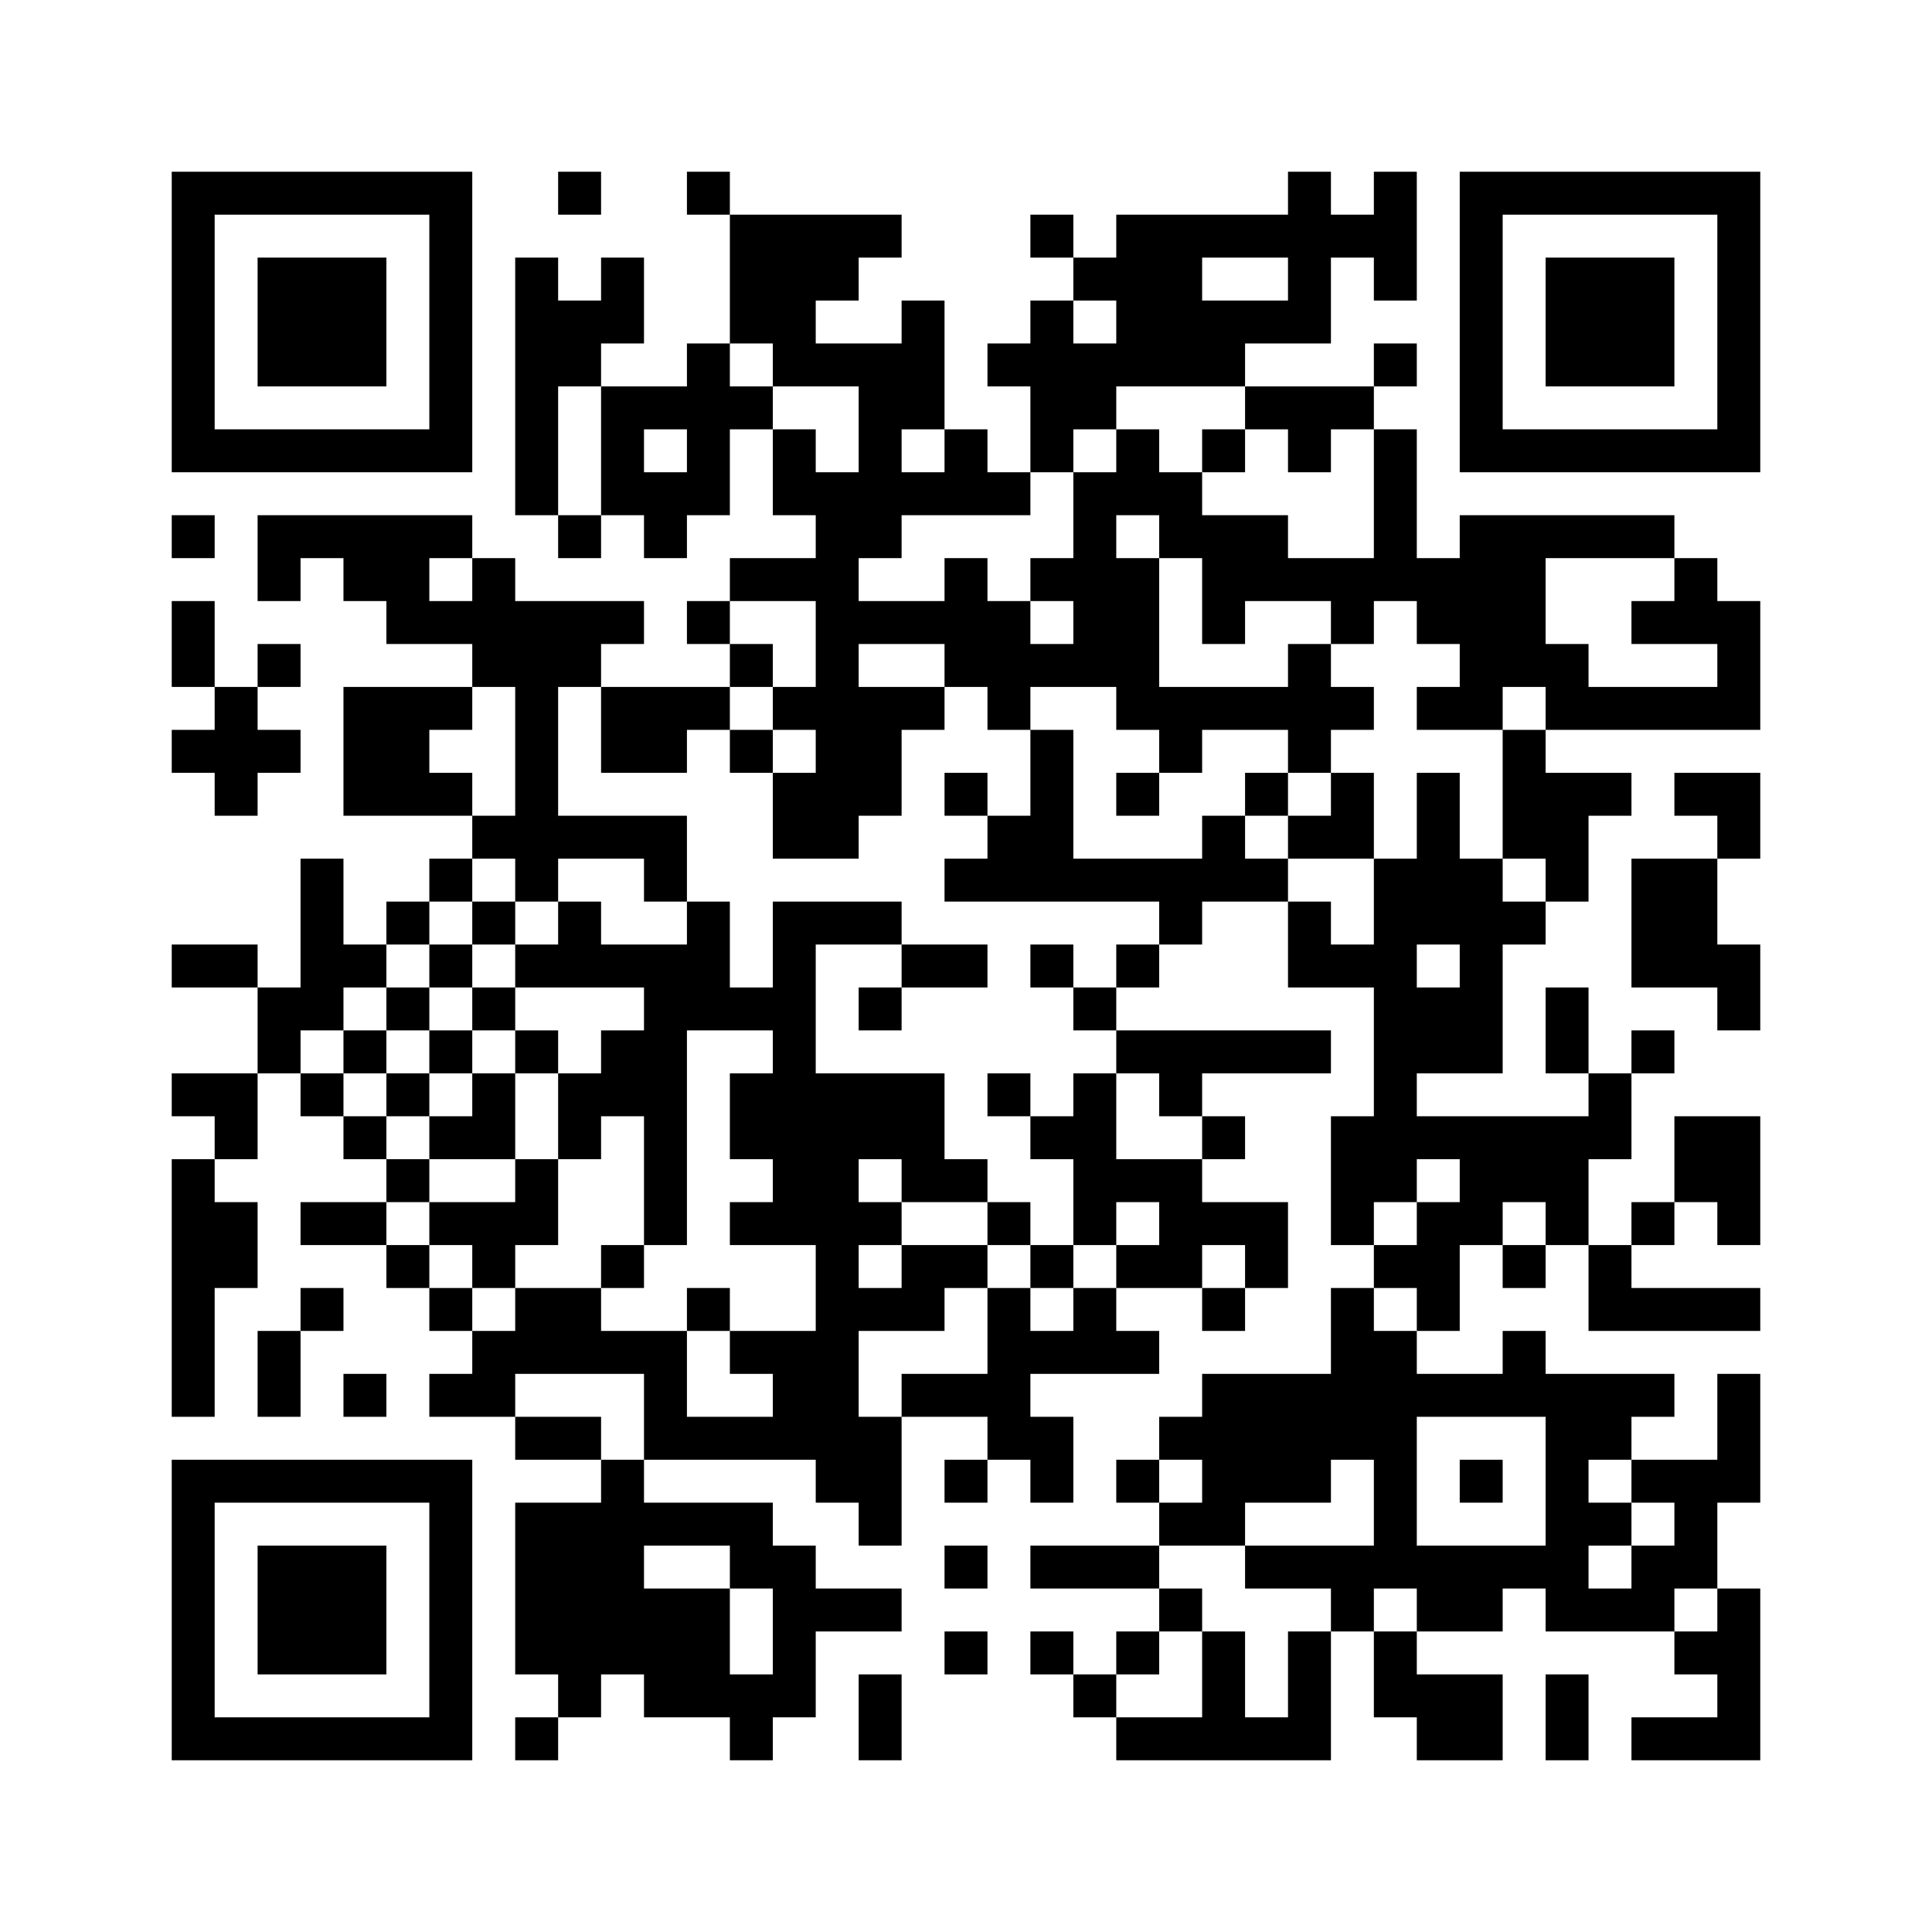
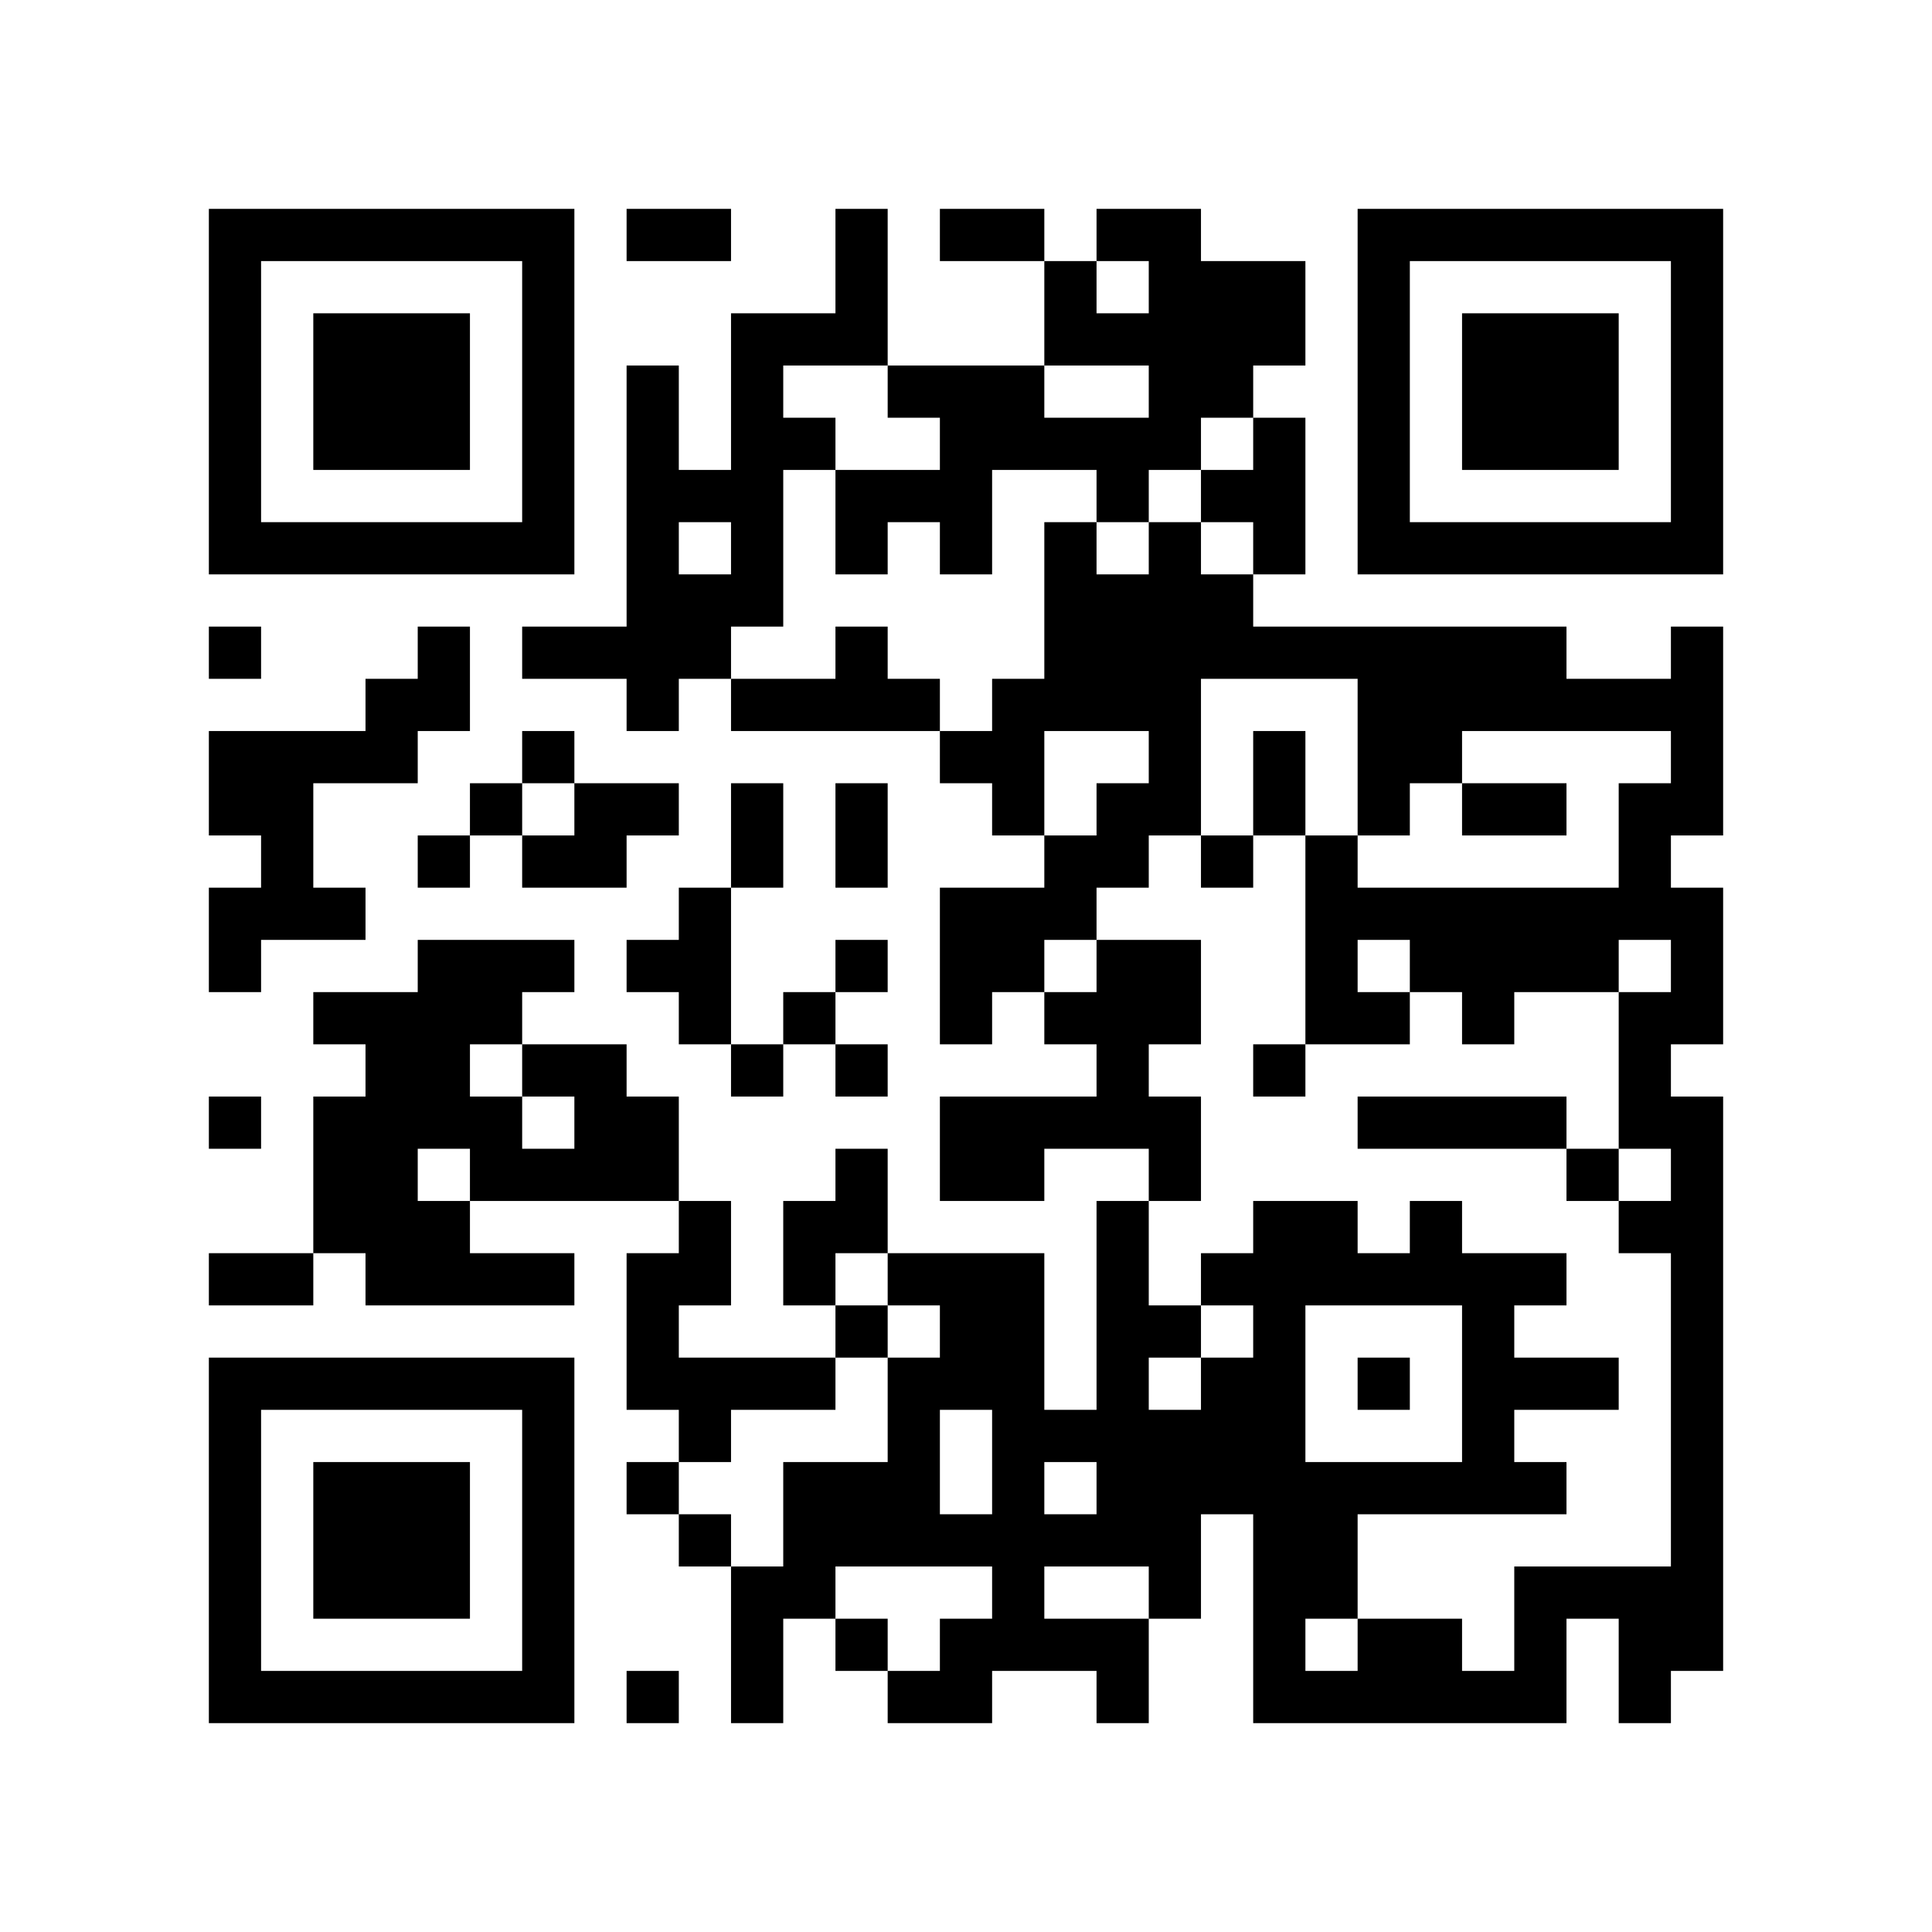
- <svg xmlns="http://www.w3.org/2000/svg" width="54mm" height="54mm" version="1.1" viewBox="0 0 54 54">
+ <svg xmlns="http://www.w3.org/2000/svg" width="44.4mm" height="44.4mm" version="1.1" viewBox="0 0 44.4 44.4">
  <rect fill="white" x="0" y="0" width="100%" height="100%" />
-   <path d="M4.8,4.8H6V6H4.8zM6,4.8H7.2V6H6zM7.2,4.8H8.4V6H7.2zM8.4,4.8H9.6V6H8.4zM9.6,4.8H10.8V6H9.6zM10.8,4.8H12V6H10.8zM12,4.8H13.2V6H12zM15.6,4.8H16.8V6H15.6zM19.2,4.8H20.4V6H19.2zM36,4.8H37.2V6H36zM38.4,4.8H39.6V6H38.4zM40.8,4.8H42V6H40.8zM42,4.8H43.2V6H42zM43.2,4.8H44.4V6H43.2zM44.4,4.8H45.6V6H44.4zM45.6,4.8H46.8V6H45.6zM46.8,4.8H48V6H46.8zM48,4.8H49.2V6H48zM4.8,6H6V7.2H4.8zM12,6H13.2V7.2H12zM20.4,6H21.6V7.2H20.4zM21.6,6H22.8V7.2H21.6zM22.8,6H24V7.2H22.8zM24,6H25.2V7.2H24zM28.8,6H30V7.2H28.8zM31.2,6H32.4V7.2H31.2zM32.4,6H33.6V7.2H32.4zM33.6,6H34.8V7.2H33.6zM34.8,6H36V7.2H34.8zM36,6H37.2V7.2H36zM37.2,6H38.4V7.2H37.2zM38.4,6H39.6V7.2H38.4zM40.8,6H42V7.2H40.8zM48,6H49.2V7.2H48zM4.8,7.2H6V8.4H4.8zM7.2,7.2H8.4V8.4H7.2zM8.4,7.2H9.6V8.4H8.4zM9.6,7.2H10.8V8.4H9.6zM12,7.2H13.2V8.4H12zM14.4,7.2H15.6V8.4H14.4zM16.8,7.2H18V8.4H16.8zM20.4,7.2H21.6V8.4H20.4zM21.6,7.2H22.8V8.4H21.6zM22.8,7.2H24V8.4H22.8zM30,7.2H31.2V8.4H30zM31.2,7.2H32.4V8.4H31.2zM32.4,7.2H33.6V8.4H32.4zM36,7.2H37.2V8.4H36zM38.4,7.2H39.6V8.4H38.4zM40.8,7.2H42V8.4H40.8zM43.2,7.2H44.4V8.4H43.2zM44.4,7.2H45.6V8.4H44.4zM45.6,7.2H46.8V8.4H45.6zM48,7.2H49.2V8.4H48zM4.8,8.4H6V9.6H4.8zM7.2,8.4H8.4V9.6H7.2zM8.4,8.4H9.6V9.6H8.4zM9.6,8.4H10.8V9.6H9.6zM12,8.4H13.2V9.6H12zM14.4,8.4H15.6V9.6H14.4zM15.6,8.4H16.8V9.6H15.6zM16.8,8.4H18V9.6H16.8zM20.4,8.4H21.6V9.6H20.4zM21.6,8.4H22.8V9.6H21.6zM25.2,8.4H26.4V9.6H25.2zM28.8,8.4H30V9.6H28.8zM31.2,8.4H32.4V9.6H31.2zM32.4,8.4H33.6V9.6H32.4zM33.6,8.4H34.8V9.6H33.6zM34.8,8.4H36V9.6H34.8zM36,8.4H37.2V9.6H36zM40.8,8.4H42V9.6H40.8zM43.2,8.4H44.4V9.6H43.2zM44.4,8.4H45.6V9.6H44.4zM45.6,8.4H46.8V9.6H45.6zM48,8.4H49.2V9.6H48zM4.8,9.6H6V10.8H4.8zM7.2,9.6H8.4V10.8H7.2zM8.4,9.6H9.6V10.8H8.4zM9.6,9.6H10.8V10.8H9.6zM12,9.6H13.2V10.8H12zM14.4,9.6H15.6V10.8H14.4zM15.6,9.6H16.8V10.8H15.6zM19.2,9.6H20.4V10.8H19.2zM21.6,9.6H22.8V10.8H21.6zM22.8,9.6H24V10.8H22.8zM24,9.6H25.2V10.8H24zM25.2,9.6H26.4V10.8H25.2zM27.6,9.6H28.8V10.8H27.6zM28.8,9.6H30V10.8H28.8zM30,9.6H31.2V10.8H30zM31.2,9.6H32.4V10.8H31.2zM32.4,9.6H33.6V10.8H32.4zM33.6,9.6H34.8V10.8H33.6zM38.4,9.6H39.6V10.8H38.4zM40.8,9.6H42V10.8H40.8zM43.2,9.6H44.4V10.8H43.2zM44.4,9.6H45.6V10.8H44.4zM45.6,9.6H46.8V10.8H45.6zM48,9.6H49.2V10.8H48zM4.8,10.8H6V12H4.8zM12,10.8H13.2V12H12zM14.4,10.8H15.6V12H14.4zM16.8,10.8H18V12H16.8zM18,10.8H19.2V12H18zM19.2,10.8H20.4V12H19.2zM20.4,10.8H21.6V12H20.4zM24,10.8H25.2V12H24zM25.2,10.8H26.4V12H25.2zM28.8,10.8H30V12H28.8zM30,10.8H31.2V12H30zM34.8,10.8H36V12H34.8zM36,10.8H37.2V12H36zM37.2,10.8H38.4V12H37.2zM40.8,10.8H42V12H40.8zM48,10.8H49.2V12H48zM4.8,12H6V13.2H4.8zM6,12H7.2V13.2H6zM7.2,12H8.4V13.2H7.2zM8.4,12H9.6V13.2H8.4zM9.6,12H10.8V13.2H9.6zM10.8,12H12V13.2H10.8zM12,12H13.2V13.2H12zM14.4,12H15.6V13.2H14.4zM16.8,12H18V13.2H16.8zM19.2,12H20.4V13.2H19.2zM21.6,12H22.8V13.2H21.6zM24,12H25.2V13.2H24zM26.4,12H27.6V13.2H26.4zM28.8,12H30V13.2H28.8zM31.2,12H32.4V13.2H31.2zM33.6,12H34.8V13.2H33.6zM36,12H37.2V13.2H36zM38.4,12H39.6V13.2H38.4zM40.8,12H42V13.2H40.8zM42,12H43.2V13.2H42zM43.2,12H44.4V13.2H43.2zM44.4,12H45.6V13.2H44.4zM45.6,12H46.8V13.2H45.6zM46.8,12H48V13.2H46.8zM48,12H49.2V13.2H48zM14.4,13.2H15.6V14.4H14.4zM16.8,13.2H18V14.4H16.8zM18,13.2H19.2V14.4H18zM19.2,13.2H20.4V14.4H19.2zM21.6,13.2H22.8V14.4H21.6zM22.8,13.2H24V14.4H22.8zM24,13.2H25.2V14.4H24zM25.2,13.2H26.4V14.4H25.2zM26.4,13.2H27.6V14.4H26.4zM27.6,13.2H28.8V14.4H27.6zM30,13.2H31.2V14.4H30zM31.2,13.2H32.4V14.4H31.2zM32.4,13.2H33.6V14.4H32.4zM38.4,13.2H39.6V14.4H38.4zM4.8,14.4H6V15.6H4.8zM7.2,14.4H8.4V15.6H7.2zM8.4,14.4H9.6V15.6H8.4zM9.6,14.4H10.8V15.6H9.6zM10.8,14.4H12V15.6H10.8zM12,14.4H13.2V15.6H12zM15.6,14.4H16.8V15.6H15.6zM18,14.4H19.2V15.6H18zM22.8,14.4H24V15.6H22.8zM24,14.4H25.2V15.6H24zM30,14.4H31.2V15.6H30zM32.4,14.4H33.6V15.6H32.4zM33.6,14.4H34.8V15.6H33.6zM34.8,14.4H36V15.6H34.8zM38.4,14.4H39.6V15.6H38.4zM40.8,14.4H42V15.6H40.8zM42,14.4H43.2V15.6H42zM43.2,14.4H44.4V15.6H43.2zM44.4,14.4H45.6V15.6H44.4zM45.6,14.4H46.8V15.6H45.6zM7.2,15.6H8.4V16.8H7.2zM9.6,15.6H10.8V16.8H9.6zM10.8,15.6H12V16.8H10.8zM13.2,15.6H14.4V16.8H13.2zM20.4,15.6H21.6V16.8H20.4zM21.6,15.6H22.8V16.8H21.6zM22.8,15.6H24V16.8H22.8zM26.4,15.6H27.6V16.8H26.4zM28.8,15.6H30V16.8H28.8zM30,15.6H31.2V16.8H30zM31.2,15.6H32.4V16.8H31.2zM33.6,15.6H34.8V16.8H33.6zM34.8,15.6H36V16.8H34.8zM36,15.6H37.2V16.8H36zM37.2,15.6H38.4V16.8H37.2zM38.4,15.6H39.6V16.8H38.4zM39.6,15.6H40.8V16.8H39.6zM40.8,15.6H42V16.8H40.8zM42,15.6H43.2V16.8H42zM46.8,15.6H48V16.8H46.8zM4.8,16.8H6V18H4.8zM10.8,16.8H12V18H10.8zM12,16.8H13.2V18H12zM13.2,16.8H14.4V18H13.2zM14.4,16.8H15.6V18H14.4zM15.6,16.8H16.8V18H15.6zM16.8,16.8H18V18H16.8zM19.2,16.8H20.4V18H19.2zM22.8,16.8H24V18H22.8zM24,16.8H25.2V18H24zM25.2,16.8H26.4V18H25.2zM26.4,16.8H27.6V18H26.4zM27.6,16.8H28.8V18H27.6zM30,16.8H31.2V18H30zM31.2,16.8H32.4V18H31.2zM33.6,16.8H34.8V18H33.6zM37.2,16.8H38.4V18H37.2zM39.6,16.8H40.8V18H39.6zM40.8,16.8H42V18H40.8zM42,16.8H43.2V18H42zM45.6,16.8H46.8V18H45.6zM46.8,16.8H48V18H46.8zM48,16.8H49.2V18H48zM4.8,18H6V19.2H4.8zM7.2,18H8.4V19.2H7.2zM13.2,18H14.4V19.2H13.2zM14.4,18H15.6V19.2H14.4zM15.6,18H16.8V19.2H15.6zM20.4,18H21.6V19.2H20.4zM22.8,18H24V19.2H22.8zM26.4,18H27.6V19.2H26.4zM27.6,18H28.8V19.2H27.6zM28.8,18H30V19.2H28.8zM30,18H31.2V19.2H30zM31.2,18H32.4V19.2H31.2zM36,18H37.2V19.2H36zM40.8,18H42V19.2H40.8zM42,18H43.2V19.2H42zM43.2,18H44.4V19.2H43.2zM48,18H49.2V19.2H48zM6,19.2H7.2V20.4H6zM9.6,19.2H10.8V20.4H9.6zM10.8,19.2H12V20.4H10.8zM12,19.2H13.2V20.4H12zM14.4,19.2H15.6V20.4H14.4zM16.8,19.2H18V20.4H16.8zM18,19.2H19.2V20.4H18zM19.2,19.2H20.4V20.4H19.2zM21.6,19.2H22.8V20.4H21.6zM22.8,19.2H24V20.4H22.8zM24,19.2H25.2V20.4H24zM25.2,19.2H26.4V20.4H25.2zM27.6,19.2H28.8V20.4H27.6zM31.2,19.2H32.4V20.4H31.2zM32.4,19.2H33.6V20.4H32.4zM33.6,19.2H34.8V20.4H33.6zM34.8,19.2H36V20.4H34.8zM36,19.2H37.2V20.4H36zM37.2,19.2H38.4V20.4H37.2zM39.6,19.2H40.8V20.4H39.6zM40.8,19.2H42V20.4H40.8zM43.2,19.2H44.4V20.4H43.2zM44.4,19.2H45.6V20.4H44.4zM45.6,19.2H46.8V20.4H45.6zM46.8,19.2H48V20.4H46.8zM48,19.2H49.2V20.4H48zM4.8,20.4H6V21.6H4.8zM6,20.4H7.2V21.6H6zM7.2,20.4H8.4V21.6H7.2zM9.6,20.4H10.8V21.6H9.6zM10.8,20.4H12V21.6H10.8zM14.4,20.4H15.6V21.6H14.4zM16.8,20.4H18V21.6H16.8zM18,20.4H19.2V21.6H18zM20.4,20.4H21.6V21.6H20.4zM22.8,20.4H24V21.6H22.8zM24,20.4H25.2V21.6H24zM28.8,20.4H30V21.6H28.8zM32.4,20.4H33.6V21.6H32.4zM36,20.4H37.2V21.6H36zM42,20.4H43.2V21.6H42zM6,21.6H7.2V22.8H6zM9.6,21.6H10.8V22.8H9.6zM10.8,21.6H12V22.8H10.8zM12,21.6H13.2V22.8H12zM14.4,21.6H15.6V22.8H14.4zM21.6,21.6H22.8V22.8H21.6zM22.8,21.6H24V22.8H22.8zM24,21.6H25.2V22.8H24zM26.4,21.6H27.6V22.8H26.4zM28.8,21.6H30V22.8H28.8zM31.2,21.6H32.4V22.8H31.2zM34.8,21.6H36V22.8H34.8zM37.2,21.6H38.4V22.8H37.2zM39.6,21.6H40.8V22.8H39.6zM42,21.6H43.2V22.8H42zM43.2,21.6H44.4V22.8H43.2zM44.4,21.6H45.6V22.8H44.4zM46.8,21.6H48V22.8H46.8zM48,21.6H49.2V22.8H48zM13.2,22.8H14.4V24H13.2zM14.4,22.8H15.6V24H14.4zM15.6,22.8H16.8V24H15.6zM16.8,22.8H18V24H16.8zM18,22.8H19.2V24H18zM21.6,22.8H22.8V24H21.6zM22.8,22.8H24V24H22.8zM27.6,22.8H28.8V24H27.6zM28.8,22.8H30V24H28.8zM33.6,22.8H34.8V24H33.6zM36,22.8H37.2V24H36zM37.2,22.8H38.4V24H37.2zM39.6,22.8H40.8V24H39.6zM42,22.8H43.2V24H42zM43.2,22.8H44.4V24H43.2zM48,22.8H49.2V24H48zM8.4,24H9.6V25.2H8.4zM12,24H13.2V25.2H12zM14.4,24H15.6V25.2H14.4zM18,24H19.2V25.2H18zM26.4,24H27.6V25.2H26.4zM27.6,24H28.8V25.2H27.6zM28.8,24H30V25.2H28.8zM30,24H31.2V25.2H30zM31.2,24H32.4V25.2H31.2zM32.4,24H33.6V25.2H32.4zM33.6,24H34.8V25.2H33.6zM34.8,24H36V25.2H34.8zM38.4,24H39.6V25.2H38.4zM39.6,24H40.8V25.2H39.6zM40.8,24H42V25.2H40.8zM43.2,24H44.4V25.2H43.2zM45.6,24H46.8V25.2H45.6zM46.8,24H48V25.2H46.8zM8.4,25.2H9.6V26.4H8.4zM10.8,25.2H12V26.4H10.8zM13.2,25.2H14.4V26.4H13.2zM15.6,25.2H16.8V26.4H15.6zM19.2,25.2H20.4V26.4H19.2zM21.6,25.2H22.8V26.4H21.6zM22.8,25.2H24V26.4H22.8zM24,25.2H25.2V26.4H24zM32.4,25.2H33.6V26.4H32.4zM36,25.2H37.2V26.4H36zM38.4,25.2H39.6V26.4H38.4zM39.6,25.2H40.8V26.4H39.6zM40.8,25.2H42V26.4H40.8zM42,25.2H43.2V26.4H42zM45.6,25.2H46.8V26.4H45.6zM46.8,25.2H48V26.4H46.8zM4.8,26.4H6V27.6H4.8zM6,26.4H7.2V27.6H6zM8.4,26.4H9.6V27.6H8.4zM9.6,26.4H10.8V27.6H9.6zM12,26.4H13.2V27.6H12zM14.4,26.4H15.6V27.6H14.4zM15.6,26.4H16.8V27.6H15.6zM16.8,26.4H18V27.6H16.8zM18,26.4H19.2V27.6H18zM19.2,26.4H20.4V27.6H19.2zM21.6,26.4H22.8V27.6H21.6zM25.2,26.4H26.4V27.6H25.2zM26.4,26.4H27.6V27.6H26.4zM28.8,26.4H30V27.6H28.8zM31.2,26.4H32.4V27.6H31.2zM36,26.4H37.2V27.6H36zM37.2,26.4H38.4V27.6H37.2zM38.4,26.4H39.6V27.6H38.4zM40.8,26.4H42V27.6H40.8zM45.6,26.4H46.8V27.6H45.6zM46.8,26.4H48V27.6H46.8zM48,26.4H49.2V27.6H48zM7.2,27.6H8.4V28.8H7.2zM8.4,27.6H9.6V28.8H8.4zM10.8,27.6H12V28.8H10.8zM13.2,27.6H14.4V28.8H13.2zM18,27.6H19.2V28.8H18zM19.2,27.6H20.4V28.8H19.2zM20.4,27.6H21.6V28.8H20.4zM21.6,27.6H22.8V28.8H21.6zM24,27.6H25.2V28.8H24zM30,27.6H31.2V28.8H30zM38.4,27.6H39.6V28.8H38.4zM39.6,27.6H40.8V28.8H39.6zM40.8,27.6H42V28.8H40.8zM43.2,27.6H44.4V28.8H43.2zM48,27.6H49.2V28.8H48zM7.2,28.8H8.4V30H7.2zM9.6,28.8H10.8V30H9.6zM12,28.8H13.2V30H12zM14.4,28.8H15.6V30H14.4zM16.8,28.8H18V30H16.8zM18,28.8H19.2V30H18zM21.6,28.8H22.8V30H21.6zM31.2,28.8H32.4V30H31.2zM32.4,28.8H33.6V30H32.4zM33.6,28.8H34.8V30H33.6zM34.8,28.8H36V30H34.8zM36,28.8H37.2V30H36zM38.4,28.8H39.6V30H38.4zM39.6,28.8H40.8V30H39.6zM40.8,28.8H42V30H40.8zM43.2,28.8H44.4V30H43.2zM45.6,28.8H46.8V30H45.6zM4.8,30H6V31.2H4.8zM6,30H7.2V31.2H6zM8.4,30H9.6V31.2H8.4zM10.8,30H12V31.2H10.8zM13.2,30H14.4V31.2H13.2zM15.6,30H16.8V31.2H15.6zM16.8,30H18V31.2H16.8zM18,30H19.2V31.2H18zM20.4,30H21.6V31.2H20.4zM21.6,30H22.8V31.2H21.6zM22.8,30H24V31.2H22.8zM24,30H25.2V31.2H24zM25.2,30H26.4V31.2H25.2zM27.6,30H28.8V31.2H27.6zM30,30H31.2V31.2H30zM32.4,30H33.6V31.2H32.4zM38.4,30H39.6V31.2H38.4zM44.4,30H45.6V31.2H44.4zM6,31.2H7.2V32.4H6zM9.6,31.2H10.8V32.4H9.6zM12,31.2H13.2V32.4H12zM13.2,31.2H14.4V32.4H13.2zM15.6,31.2H16.8V32.4H15.6zM18,31.2H19.2V32.4H18zM20.4,31.2H21.6V32.4H20.4zM21.6,31.2H22.8V32.4H21.6zM22.8,31.2H24V32.4H22.8zM24,31.2H25.2V32.4H24zM25.2,31.2H26.4V32.4H25.2zM28.8,31.2H30V32.4H28.8zM30,31.2H31.2V32.4H30zM33.6,31.2H34.8V32.4H33.6zM37.2,31.2H38.4V32.4H37.2zM38.4,31.2H39.6V32.4H38.4zM39.6,31.2H40.8V32.4H39.6zM40.8,31.2H42V32.4H40.8zM42,31.2H43.2V32.4H42zM43.2,31.2H44.4V32.4H43.2zM44.4,31.2H45.6V32.4H44.4zM46.8,31.2H48V32.4H46.8zM48,31.2H49.2V32.4H48zM4.8,32.4H6V33.6H4.8zM10.8,32.4H12V33.6H10.8zM14.4,32.4H15.6V33.6H14.4zM18,32.4H19.2V33.6H18zM21.6,32.4H22.8V33.6H21.6zM22.8,32.4H24V33.6H22.8zM25.2,32.4H26.4V33.6H25.2zM26.4,32.4H27.6V33.6H26.4zM30,32.4H31.2V33.6H30zM31.2,32.4H32.4V33.6H31.2zM32.4,32.4H33.6V33.6H32.4zM37.2,32.4H38.4V33.6H37.2zM38.4,32.4H39.6V33.6H38.4zM40.8,32.4H42V33.6H40.8zM42,32.4H43.2V33.6H42zM43.2,32.4H44.4V33.6H43.2zM46.8,32.4H48V33.6H46.8zM48,32.4H49.2V33.6H48zM4.8,33.6H6V34.8H4.8zM6,33.6H7.2V34.8H6zM8.4,33.6H9.6V34.8H8.4zM9.6,33.6H10.8V34.8H9.6zM12,33.6H13.2V34.8H12zM13.2,33.6H14.4V34.8H13.2zM14.4,33.6H15.6V34.8H14.4zM18,33.6H19.2V34.8H18zM20.4,33.6H21.6V34.8H20.4zM21.6,33.6H22.8V34.8H21.6zM22.8,33.6H24V34.8H22.8zM24,33.6H25.2V34.8H24zM27.6,33.6H28.8V34.8H27.6zM30,33.6H31.2V34.8H30zM32.4,33.6H33.6V34.8H32.4zM33.6,33.6H34.8V34.8H33.6zM34.8,33.6H36V34.8H34.8zM37.2,33.6H38.4V34.8H37.2zM39.6,33.6H40.8V34.8H39.6zM40.8,33.6H42V34.8H40.8zM43.2,33.6H44.4V34.8H43.2zM45.6,33.6H46.8V34.8H45.6zM48,33.6H49.2V34.8H48zM4.8,34.8H6V36H4.8zM6,34.8H7.2V36H6zM10.8,34.8H12V36H10.8zM13.2,34.8H14.4V36H13.2zM16.8,34.8H18V36H16.8zM22.8,34.8H24V36H22.8zM25.2,34.8H26.4V36H25.2zM26.4,34.8H27.6V36H26.4zM28.8,34.8H30V36H28.8zM31.2,34.8H32.4V36H31.2zM32.4,34.8H33.6V36H32.4zM34.8,34.8H36V36H34.8zM38.4,34.8H39.6V36H38.4zM39.6,34.8H40.8V36H39.6zM42,34.8H43.2V36H42zM44.4,34.8H45.6V36H44.4zM4.8,36H6V37.2H4.8zM8.4,36H9.6V37.2H8.4zM12,36H13.2V37.2H12zM14.4,36H15.6V37.2H14.4zM15.6,36H16.8V37.2H15.6zM19.2,36H20.4V37.2H19.2zM22.8,36H24V37.2H22.8zM24,36H25.2V37.2H24zM25.2,36H26.4V37.2H25.2zM27.6,36H28.8V37.2H27.6zM30,36H31.2V37.2H30zM33.6,36H34.8V37.2H33.6zM37.2,36H38.4V37.2H37.2zM39.6,36H40.8V37.2H39.6zM44.4,36H45.6V37.2H44.4zM45.6,36H46.8V37.2H45.6zM46.8,36H48V37.2H46.8zM48,36H49.2V37.2H48zM4.8,37.2H6V38.4H4.8zM7.2,37.2H8.4V38.4H7.2zM13.2,37.2H14.4V38.4H13.2zM14.4,37.2H15.6V38.4H14.4zM15.6,37.2H16.8V38.4H15.6zM16.8,37.2H18V38.4H16.8zM18,37.2H19.2V38.4H18zM20.4,37.2H21.6V38.4H20.4zM21.6,37.2H22.8V38.4H21.6zM22.8,37.2H24V38.4H22.8zM27.6,37.2H28.8V38.4H27.6zM28.8,37.2H30V38.4H28.8zM30,37.2H31.2V38.4H30zM31.2,37.2H32.4V38.4H31.2zM37.2,37.2H38.4V38.4H37.2zM38.4,37.2H39.6V38.4H38.4zM42,37.2H43.2V38.4H42zM4.8,38.4H6V39.6H4.8zM7.2,38.4H8.4V39.6H7.2zM9.6,38.4H10.8V39.6H9.6zM12,38.4H13.2V39.6H12zM13.2,38.4H14.4V39.6H13.2zM18,38.4H19.2V39.6H18zM21.6,38.4H22.8V39.6H21.6zM22.8,38.4H24V39.6H22.8zM25.2,38.4H26.4V39.6H25.2zM26.4,38.4H27.6V39.6H26.4zM27.6,38.4H28.8V39.6H27.6zM33.6,38.4H34.8V39.6H33.6zM34.8,38.4H36V39.6H34.8zM36,38.4H37.2V39.6H36zM37.2,38.4H38.4V39.6H37.2zM38.4,38.4H39.6V39.6H38.4zM39.6,38.4H40.8V39.6H39.6zM40.8,38.4H42V39.6H40.8zM42,38.4H43.2V39.6H42zM43.2,38.4H44.4V39.6H43.2zM44.4,38.4H45.6V39.6H44.4zM45.6,38.4H46.8V39.6H45.6zM48,38.4H49.2V39.6H48zM14.4,39.6H15.6V40.8H14.4zM15.6,39.6H16.8V40.8H15.6zM18,39.6H19.2V40.8H18zM19.2,39.6H20.4V40.8H19.2zM20.4,39.6H21.6V40.8H20.4zM21.6,39.6H22.8V40.8H21.6zM22.8,39.6H24V40.8H22.8zM24,39.6H25.2V40.8H24zM27.6,39.6H28.8V40.8H27.6zM28.8,39.6H30V40.8H28.8zM32.4,39.6H33.6V40.8H32.4zM33.6,39.6H34.8V40.8H33.6zM34.8,39.6H36V40.8H34.8zM36,39.6H37.2V40.8H36zM37.2,39.6H38.4V40.8H37.2zM38.4,39.6H39.6V40.8H38.4zM43.2,39.6H44.4V40.8H43.2zM44.4,39.6H45.6V40.8H44.4zM48,39.6H49.2V40.8H48zM4.8,40.8H6V42H4.8zM6,40.8H7.2V42H6zM7.2,40.8H8.4V42H7.2zM8.4,40.8H9.6V42H8.4zM9.6,40.8H10.8V42H9.6zM10.8,40.8H12V42H10.8zM12,40.8H13.2V42H12zM16.8,40.8H18V42H16.8zM22.8,40.8H24V42H22.8zM24,40.8H25.2V42H24zM26.4,40.8H27.6V42H26.4zM28.8,40.8H30V42H28.8zM31.2,40.8H32.4V42H31.2zM33.6,40.8H34.8V42H33.6zM34.8,40.8H36V42H34.8zM36,40.8H37.2V42H36zM38.4,40.8H39.6V42H38.4zM40.8,40.8H42V42H40.8zM43.2,40.8H44.4V42H43.2zM45.6,40.8H46.8V42H45.6zM46.8,40.8H48V42H46.8zM48,40.8H49.2V42H48zM4.8,42H6V43.2H4.8zM12,42H13.2V43.2H12zM14.4,42H15.6V43.2H14.4zM15.6,42H16.8V43.2H15.6zM16.8,42H18V43.2H16.8zM18,42H19.2V43.2H18zM19.2,42H20.4V43.2H19.2zM20.4,42H21.6V43.2H20.4zM24,42H25.2V43.2H24zM32.4,42H33.6V43.2H32.4zM33.6,42H34.8V43.2H33.6zM38.4,42H39.6V43.2H38.4zM43.2,42H44.4V43.2H43.2zM44.4,42H45.6V43.2H44.4zM46.8,42H48V43.2H46.8zM4.8,43.2H6V44.4H4.8zM7.2,43.2H8.4V44.4H7.2zM8.4,43.2H9.6V44.4H8.4zM9.6,43.2H10.8V44.4H9.6zM12,43.2H13.2V44.4H12zM14.4,43.2H15.6V44.4H14.4zM15.6,43.2H16.8V44.4H15.6zM16.8,43.2H18V44.4H16.8zM20.4,43.2H21.6V44.4H20.4zM21.6,43.2H22.8V44.4H21.6zM26.4,43.2H27.6V44.4H26.4zM28.8,43.2H30V44.4H28.8zM30,43.2H31.2V44.4H30zM31.2,43.2H32.4V44.4H31.2zM34.8,43.2H36V44.4H34.8zM36,43.2H37.2V44.4H36zM37.2,43.2H38.4V44.4H37.2zM38.4,43.2H39.6V44.4H38.4zM39.6,43.2H40.8V44.4H39.6zM40.8,43.2H42V44.4H40.8zM42,43.2H43.2V44.4H42zM43.2,43.2H44.4V44.4H43.2zM45.6,43.2H46.8V44.4H45.6zM46.8,43.2H48V44.4H46.8zM4.8,44.4H6V45.6H4.8zM7.2,44.4H8.4V45.6H7.2zM8.4,44.4H9.6V45.6H8.4zM9.6,44.4H10.8V45.6H9.6zM12,44.4H13.2V45.6H12zM14.4,44.4H15.6V45.6H14.4zM15.6,44.4H16.8V45.6H15.6zM16.8,44.4H18V45.6H16.8zM18,44.4H19.2V45.6H18zM19.2,44.4H20.4V45.6H19.2zM21.6,44.4H22.8V45.6H21.6zM22.8,44.4H24V45.6H22.8zM24,44.4H25.2V45.6H24zM32.4,44.4H33.6V45.6H32.4zM37.2,44.4H38.4V45.6H37.2zM39.6,44.4H40.8V45.6H39.6zM40.8,44.4H42V45.6H40.8zM43.2,44.4H44.4V45.6H43.2zM44.4,44.4H45.6V45.6H44.4zM45.6,44.4H46.8V45.6H45.6zM48,44.4H49.2V45.6H48zM4.8,45.6H6V46.8H4.8zM7.2,45.6H8.4V46.8H7.2zM8.4,45.6H9.6V46.8H8.4zM9.6,45.6H10.8V46.8H9.6zM12,45.6H13.2V46.8H12zM14.4,45.6H15.6V46.8H14.4zM15.6,45.6H16.8V46.8H15.6zM16.8,45.6H18V46.8H16.8zM18,45.6H19.2V46.8H18zM19.2,45.6H20.4V46.8H19.2zM21.6,45.6H22.8V46.8H21.6zM26.4,45.6H27.6V46.8H26.4zM28.8,45.6H30V46.8H28.8zM31.2,45.6H32.4V46.8H31.2zM33.6,45.6H34.8V46.8H33.6zM36,45.6H37.2V46.8H36zM38.4,45.6H39.6V46.8H38.4zM46.8,45.6H48V46.8H46.8zM48,45.6H49.2V46.8H48zM4.8,46.8H6V48H4.8zM12,46.8H13.2V48H12zM15.6,46.8H16.8V48H15.6zM18,46.8H19.2V48H18zM19.2,46.8H20.4V48H19.2zM20.4,46.8H21.6V48H20.4zM21.6,46.8H22.8V48H21.6zM24,46.8H25.2V48H24zM30,46.8H31.2V48H30zM33.6,46.8H34.8V48H33.6zM36,46.8H37.2V48H36zM38.4,46.8H39.6V48H38.4zM39.6,46.8H40.8V48H39.6zM40.8,46.8H42V48H40.8zM43.2,46.8H44.4V48H43.2zM48,46.8H49.2V48H48zM4.8,48H6V49.2H4.8zM6,48H7.2V49.2H6zM7.2,48H8.4V49.2H7.2zM8.4,48H9.6V49.2H8.4zM9.6,48H10.8V49.2H9.6zM10.8,48H12V49.2H10.8zM12,48H13.2V49.2H12zM14.4,48H15.6V49.2H14.4zM20.4,48H21.6V49.2H20.4zM24,48H25.2V49.2H24zM31.2,48H32.4V49.2H31.2zM32.4,48H33.6V49.2H32.4zM33.6,48H34.8V49.2H33.6zM34.8,48H36V49.2H34.8zM36,48H37.2V49.2H36zM39.6,48H40.8V49.2H39.6zM40.8,48H42V49.2H40.8zM43.2,48H44.4V49.2H43.2zM45.6,48H46.8V49.2H45.6zM46.8,48H48V49.2H46.8zM48,48H49.2V49.2H48z" id="qr-path" fill="#000000" fill-opacity="1" fill-rule="nonzero" stroke="none" />
+   <path d="M4.8,4.8H6V6H4.8zM6,4.8H7.2V6H6zM7.2,4.8H8.4V6H7.2zM8.4,4.8H9.6V6H8.4zM9.6,4.8H10.8V6H9.6zM10.8,4.8H12V6H10.8zM12,4.8H13.2V6H12zM14.4,4.8H15.6V6H14.4zM15.6,4.8H16.8V6H15.6zM19.2,4.8H20.4V6H19.2zM21.6,4.8H22.8V6H21.6zM22.8,4.8H24V6H22.8zM25.2,4.8H26.4V6H25.2zM26.4,4.8H27.6V6H26.4zM31.2,4.8H32.4V6H31.2zM32.4,4.8H33.6V6H32.4zM33.6,4.8H34.8V6H33.6zM34.8,4.8H36V6H34.8zM36,4.8H37.2V6H36zM37.2,4.8H38.4V6H37.2zM38.4,4.8H39.6V6H38.4zM4.8,6H6V7.2H4.8zM12,6H13.2V7.2H12zM19.2,6H20.4V7.2H19.2zM24,6H25.2V7.2H24zM26.4,6H27.6V7.2H26.4zM27.6,6H28.8V7.2H27.6zM28.8,6H30V7.2H28.8zM31.2,6H32.4V7.2H31.2zM38.4,6H39.6V7.2H38.4zM4.8,7.2H6V8.4H4.8zM7.2,7.2H8.4V8.4H7.2zM8.4,7.2H9.6V8.4H8.4zM9.6,7.2H10.8V8.4H9.6zM12,7.2H13.2V8.4H12zM16.8,7.2H18V8.4H16.8zM18,7.2H19.2V8.4H18zM19.2,7.2H20.4V8.4H19.2zM24,7.2H25.2V8.4H24zM25.2,7.2H26.4V8.4H25.2zM26.4,7.2H27.6V8.4H26.4zM27.6,7.2H28.8V8.4H27.6zM28.8,7.2H30V8.4H28.8zM31.2,7.2H32.4V8.4H31.2zM33.6,7.2H34.8V8.4H33.6zM34.8,7.2H36V8.4H34.8zM36,7.2H37.2V8.4H36zM38.4,7.2H39.6V8.4H38.4zM4.8,8.4H6V9.6H4.8zM7.2,8.4H8.4V9.6H7.2zM8.4,8.4H9.6V9.6H8.4zM9.6,8.4H10.8V9.6H9.6zM12,8.4H13.2V9.6H12zM14.4,8.4H15.6V9.6H14.4zM16.8,8.4H18V9.6H16.8zM20.4,8.4H21.6V9.6H20.4zM21.6,8.4H22.8V9.6H21.6zM22.8,8.4H24V9.6H22.8zM26.4,8.4H27.6V9.6H26.4zM27.6,8.4H28.8V9.6H27.6zM31.2,8.4H32.4V9.6H31.2zM33.6,8.4H34.8V9.6H33.6zM34.8,8.4H36V9.6H34.8zM36,8.4H37.2V9.6H36zM38.4,8.4H39.6V9.6H38.4zM4.8,9.6H6V10.8H4.8zM7.2,9.6H8.4V10.8H7.2zM8.4,9.6H9.6V10.8H8.4zM9.6,9.6H10.8V10.8H9.6zM12,9.6H13.2V10.8H12zM14.4,9.6H15.6V10.8H14.4zM16.8,9.6H18V10.8H16.8zM18,9.6H19.2V10.8H18zM21.6,9.6H22.8V10.8H21.6zM22.8,9.6H24V10.8H22.8zM24,9.6H25.2V10.8H24zM25.2,9.6H26.4V10.8H25.2zM26.4,9.6H27.6V10.8H26.4zM28.8,9.6H30V10.8H28.8zM31.2,9.6H32.4V10.8H31.2zM33.6,9.6H34.8V10.8H33.6zM34.8,9.6H36V10.8H34.8zM36,9.6H37.2V10.8H36zM38.4,9.6H39.6V10.8H38.4zM4.8,10.8H6V12H4.8zM12,10.8H13.2V12H12zM14.4,10.8H15.6V12H14.4zM15.6,10.8H16.8V12H15.6zM16.8,10.8H18V12H16.8zM19.2,10.8H20.4V12H19.2zM20.4,10.8H21.6V12H20.4zM21.6,10.8H22.8V12H21.6zM25.2,10.8H26.4V12H25.2zM27.6,10.8H28.8V12H27.6zM28.8,10.8H30V12H28.8zM31.2,10.8H32.4V12H31.2zM38.4,10.8H39.6V12H38.4zM4.8,12H6V13.2H4.8zM6,12H7.2V13.2H6zM7.2,12H8.4V13.2H7.2zM8.4,12H9.6V13.2H8.4zM9.6,12H10.8V13.2H9.6zM10.8,12H12V13.2H10.8zM12,12H13.2V13.2H12zM14.4,12H15.6V13.2H14.4zM16.8,12H18V13.2H16.8zM19.2,12H20.4V13.2H19.2zM21.6,12H22.8V13.2H21.6zM24,12H25.2V13.2H24zM26.4,12H27.6V13.2H26.4zM28.8,12H30V13.2H28.8zM31.2,12H32.4V13.2H31.2zM32.4,12H33.6V13.2H32.4zM33.6,12H34.8V13.2H33.6zM34.8,12H36V13.2H34.8zM36,12H37.2V13.2H36zM37.2,12H38.4V13.2H37.2zM38.4,12H39.6V13.2H38.4zM14.4,13.2H15.6V14.4H14.4zM15.6,13.2H16.8V14.4H15.6zM16.8,13.2H18V14.4H16.8zM24,13.2H25.2V14.4H24zM25.2,13.2H26.4V14.4H25.2zM26.4,13.2H27.6V14.4H26.4zM27.6,13.2H28.8V14.4H27.6zM4.8,14.4H6V15.6H4.8zM9.6,14.4H10.8V15.6H9.6zM12,14.4H13.2V15.6H12zM13.2,14.4H14.4V15.6H13.2zM14.4,14.4H15.6V15.6H14.4zM15.6,14.4H16.8V15.6H15.6zM19.2,14.4H20.4V15.6H19.2zM24,14.4H25.2V15.6H24zM25.2,14.4H26.4V15.6H25.2zM26.4,14.4H27.6V15.6H26.4zM27.6,14.4H28.8V15.6H27.6zM28.8,14.4H30V15.6H28.8zM30,14.4H31.2V15.6H30zM31.2,14.4H32.4V15.6H31.2zM32.4,14.4H33.6V15.6H32.4zM33.6,14.4H34.8V15.6H33.6zM34.8,14.4H36V15.6H34.8zM38.4,14.4H39.6V15.6H38.4zM8.4,15.6H9.6V16.8H8.4zM9.6,15.6H10.8V16.8H9.6zM14.4,15.6H15.6V16.8H14.4zM16.8,15.6H18V16.8H16.8zM18,15.6H19.2V16.8H18zM19.2,15.6H20.4V16.8H19.2zM20.4,15.6H21.6V16.8H20.4zM22.8,15.6H24V16.8H22.8zM24,15.6H25.2V16.8H24zM25.2,15.6H26.4V16.8H25.2zM26.4,15.6H27.6V16.8H26.4zM31.2,15.6H32.4V16.8H31.2zM32.4,15.6H33.6V16.8H32.4zM33.6,15.6H34.8V16.8H33.6zM34.8,15.6H36V16.8H34.8zM36,15.6H37.2V16.8H36zM37.2,15.6H38.4V16.8H37.2zM38.4,15.6H39.6V16.8H38.4zM4.8,16.8H6V18H4.8zM6,16.8H7.2V18H6zM7.2,16.8H8.4V18H7.2zM8.4,16.8H9.6V18H8.4zM12,16.8H13.2V18H12zM21.6,16.8H22.8V18H21.6zM22.8,16.8H24V18H22.8zM26.4,16.8H27.6V18H26.4zM28.8,16.8H30V18H28.8zM31.2,16.8H32.4V18H31.2zM32.4,16.8H33.6V18H32.4zM38.4,16.8H39.6V18H38.4zM4.8,18H6V19.2H4.8zM6,18H7.2V19.2H6zM10.8,18H12V19.2H10.8zM13.2,18H14.4V19.2H13.2zM14.4,18H15.6V19.2H14.4zM16.8,18H18V19.2H16.8zM19.2,18H20.4V19.2H19.2zM22.8,18H24V19.2H22.8zM25.2,18H26.4V19.2H25.2zM26.4,18H27.6V19.2H26.4zM28.8,18H30V19.2H28.8zM31.2,18H32.4V19.2H31.2zM33.6,18H34.8V19.2H33.6zM34.8,18H36V19.2H34.8zM37.2,18H38.4V19.2H37.2zM38.4,18H39.6V19.2H38.4zM6,19.2H7.2V20.4H6zM9.6,19.2H10.8V20.4H9.6zM12,19.2H13.2V20.4H12zM13.2,19.2H14.4V20.4H13.2zM16.8,19.2H18V20.4H16.8zM19.2,19.2H20.4V20.4H19.2zM24,19.2H25.2V20.4H24zM25.2,19.2H26.4V20.4H25.2zM27.6,19.2H28.8V20.4H27.6zM30,19.2H31.2V20.4H30zM37.2,19.2H38.4V20.4H37.2zM4.8,20.4H6V21.6H4.8zM6,20.4H7.2V21.6H6zM7.2,20.4H8.4V21.6H7.2zM15.6,20.4H16.8V21.6H15.6zM21.6,20.4H22.8V21.6H21.6zM22.8,20.4H24V21.6H22.8zM24,20.4H25.2V21.6H24zM30,20.4H31.2V21.6H30zM31.2,20.4H32.4V21.6H31.2zM32.4,20.4H33.6V21.6H32.4zM33.6,20.4H34.8V21.6H33.6zM34.8,20.4H36V21.6H34.8zM36,20.4H37.2V21.6H36zM37.2,20.4H38.4V21.6H37.2zM38.4,20.4H39.6V21.6H38.4zM4.8,21.6H6V22.8H4.8zM9.6,21.6H10.8V22.8H9.6zM10.8,21.6H12V22.8H10.8zM12,21.6H13.2V22.8H12zM14.4,21.6H15.6V22.8H14.4zM15.6,21.6H16.8V22.8H15.6zM19.2,21.6H20.4V22.8H19.2zM21.6,21.6H22.8V22.8H21.6zM22.8,21.6H24V22.8H22.8zM25.2,21.6H26.4V22.8H25.2zM26.4,21.6H27.6V22.8H26.4zM30,21.6H31.2V22.8H30zM32.4,21.6H33.6V22.8H32.4zM33.6,21.6H34.8V22.8H33.6zM34.8,21.6H36V22.8H34.8zM36,21.6H37.2V22.8H36zM38.4,21.6H39.6V22.8H38.4zM7.2,22.8H8.4V24H7.2zM8.4,22.8H9.6V24H8.4zM9.6,22.8H10.8V24H9.6zM10.8,22.8H12V24H10.8zM15.6,22.8H16.8V24H15.6zM18,22.8H19.2V24H18zM21.6,22.8H22.8V24H21.6zM24,22.8H25.2V24H24zM25.2,22.8H26.4V24H25.2zM26.4,22.8H27.6V24H26.4zM30,22.8H31.2V24H30zM31.2,22.8H32.4V24H31.2zM33.6,22.8H34.8V24H33.6zM37.2,22.8H38.4V24H37.2zM38.4,22.8H39.6V24H38.4zM8.4,24H9.6V25.2H8.4zM9.6,24H10.8V25.2H9.6zM12,24H13.2V25.2H12zM13.2,24H14.4V25.2H13.2zM16.8,24H18V25.2H16.8zM19.2,24H20.4V25.2H19.2zM25.2,24H26.4V25.2H25.2zM28.8,24H30V25.2H28.8zM37.2,24H38.4V25.2H37.2zM4.8,25.2H6V26.4H4.8zM7.2,25.2H8.4V26.4H7.2zM8.4,25.2H9.6V26.4H8.4zM9.6,25.2H10.8V26.4H9.6zM10.8,25.2H12V26.4H10.8zM13.2,25.2H14.4V26.4H13.2zM14.4,25.2H15.6V26.4H14.4zM21.6,25.2H22.8V26.4H21.6zM22.8,25.2H24V26.4H22.8zM24,25.2H25.2V26.4H24zM25.2,25.2H26.4V26.4H25.2zM26.4,25.2H27.6V26.4H26.4zM31.2,25.2H32.4V26.4H31.2zM32.4,25.2H33.6V26.4H32.4zM33.6,25.2H34.8V26.4H33.6zM34.8,25.2H36V26.4H34.8zM37.2,25.2H38.4V26.4H37.2zM38.4,25.2H39.6V26.4H38.4zM7.2,26.4H8.4V27.6H7.2zM8.4,26.4H9.6V27.6H8.4zM10.8,26.4H12V27.6H10.8zM12,26.4H13.2V27.6H12zM13.2,26.4H14.4V27.6H13.2zM14.4,26.4H15.6V27.6H14.4zM19.2,26.4H20.4V27.6H19.2zM21.6,26.4H22.8V27.6H21.6zM22.8,26.4H24V27.6H22.8zM26.4,26.4H27.6V27.6H26.4zM36,26.4H37.2V27.6H36zM38.4,26.4H39.6V27.6H38.4zM7.2,27.6H8.4V28.8H7.2zM8.4,27.6H9.6V28.8H8.4zM9.6,27.6H10.8V28.8H9.6zM15.6,27.6H16.8V28.8H15.6zM18,27.6H19.2V28.8H18zM19.2,27.6H20.4V28.8H19.2zM25.2,27.6H26.4V28.8H25.2zM28.8,27.6H30V28.8H28.8zM30,27.6H31.2V28.8H30zM32.4,27.6H33.6V28.8H32.4zM37.2,27.6H38.4V28.8H37.2zM38.4,27.6H39.6V28.8H38.4zM4.8,28.8H6V30H4.8zM6,28.8H7.2V30H6zM8.4,28.8H9.6V30H8.4zM9.6,28.8H10.8V30H9.6zM10.8,28.8H12V30H10.8zM12,28.8H13.2V30H12zM14.4,28.8H15.6V30H14.4zM15.6,28.8H16.8V30H15.6zM18,28.8H19.2V30H18zM20.4,28.8H21.6V30H20.4zM21.6,28.8H22.8V30H21.6zM22.8,28.8H24V30H22.8zM25.2,28.8H26.4V30H25.2zM27.6,28.8H28.8V30H27.6zM28.8,28.8H30V30H28.8zM30,28.8H31.2V30H30zM31.2,28.8H32.4V30H31.2zM32.4,28.8H33.6V30H32.4zM33.6,28.8H34.8V30H33.6zM34.8,28.8H36V30H34.8zM38.4,28.8H39.6V30H38.4zM14.4,30H15.6V31.2H14.4zM19.2,30H20.4V31.2H19.2zM21.6,30H22.8V31.2H21.6zM22.8,30H24V31.2H22.8zM25.2,30H26.4V31.2H25.2zM26.4,30H27.6V31.2H26.4zM28.8,30H30V31.2H28.8zM33.6,30H34.8V31.2H33.6zM38.4,30H39.6V31.2H38.4zM4.8,31.2H6V32.4H4.8zM6,31.2H7.2V32.4H6zM7.2,31.2H8.4V32.4H7.2zM8.4,31.2H9.6V32.4H8.4zM9.6,31.2H10.8V32.4H9.6zM10.8,31.2H12V32.4H10.8zM12,31.2H13.2V32.4H12zM14.4,31.2H15.6V32.4H14.4zM15.6,31.2H16.8V32.4H15.6zM16.8,31.2H18V32.4H16.8zM18,31.2H19.2V32.4H18zM20.4,31.2H21.6V32.4H20.4zM21.6,31.2H22.8V32.4H21.6zM22.8,31.2H24V32.4H22.8zM25.2,31.2H26.4V32.4H25.2zM27.6,31.2H28.8V32.4H27.6zM28.8,31.2H30V32.4H28.8zM31.2,31.2H32.4V32.4H31.2zM33.6,31.2H34.8V32.4H33.6zM34.8,31.2H36V32.4H34.8zM36,31.2H37.2V32.4H36zM38.4,31.2H39.6V32.4H38.4zM4.8,32.4H6V33.6H4.8zM12,32.4H13.2V33.6H12zM15.6,32.4H16.8V33.6H15.6zM20.4,32.4H21.6V33.6H20.4zM22.8,32.4H24V33.6H22.8zM24,32.4H25.2V33.6H24zM25.2,32.4H26.4V33.6H25.2zM26.4,32.4H27.6V33.6H26.4zM27.6,32.4H28.8V33.6H27.6zM28.8,32.4H30V33.6H28.8zM33.6,32.4H34.8V33.6H33.6zM38.4,32.4H39.6V33.6H38.4zM4.8,33.6H6V34.8H4.8zM7.2,33.6H8.4V34.8H7.2zM8.4,33.6H9.6V34.8H8.4zM9.6,33.6H10.8V34.8H9.6zM12,33.6H13.2V34.8H12zM14.4,33.6H15.6V34.8H14.4zM18,33.6H19.2V34.8H18zM19.2,33.6H20.4V34.8H19.2zM20.4,33.6H21.6V34.8H20.4zM22.8,33.6H24V34.8H22.8zM25.2,33.6H26.4V34.8H25.2zM26.4,33.6H27.6V34.8H26.4zM27.6,33.6H28.8V34.8H27.6zM28.8,33.6H30V34.8H28.8zM30,33.6H31.2V34.8H30zM31.2,33.6H32.4V34.8H31.2zM32.4,33.6H33.6V34.8H32.4zM33.6,33.6H34.8V34.8H33.6zM34.8,33.6H36V34.8H34.8zM38.4,33.6H39.6V34.8H38.4zM4.8,34.8H6V36H4.8zM7.2,34.8H8.4V36H7.2zM8.4,34.8H9.6V36H8.4zM9.6,34.8H10.8V36H9.6zM12,34.8H13.2V36H12zM15.6,34.8H16.8V36H15.6zM18,34.8H19.2V36H18zM19.2,34.8H20.4V36H19.2zM20.4,34.8H21.6V36H20.4zM21.6,34.8H22.8V36H21.6zM22.8,34.8H24V36H22.8zM24,34.8H25.2V36H24zM25.2,34.8H26.4V36H25.2zM26.4,34.8H27.6V36H26.4zM28.8,34.8H30V36H28.8zM30,34.8H31.2V36H30zM38.4,34.8H39.6V36H38.4zM4.8,36H6V37.2H4.8zM7.2,36H8.4V37.2H7.2zM8.4,36H9.6V37.2H8.4zM9.6,36H10.8V37.2H9.6zM12,36H13.2V37.2H12zM16.8,36H18V37.2H16.8zM18,36H19.2V37.2H18zM22.8,36H24V37.2H22.8zM26.4,36H27.6V37.2H26.4zM28.8,36H30V37.2H28.8zM30,36H31.2V37.2H30zM34.8,36H36V37.2H34.8zM36,36H37.2V37.2H36zM37.2,36H38.4V37.2H37.2zM38.4,36H39.6V37.2H38.4zM4.8,37.2H6V38.4H4.8zM12,37.2H13.2V38.4H12zM16.8,37.2H18V38.4H16.8zM19.2,37.2H20.4V38.4H19.2zM21.6,37.2H22.8V38.4H21.6zM22.8,37.2H24V38.4H22.8zM24,37.2H25.2V38.4H24zM25.2,37.2H26.4V38.4H25.2zM28.8,37.2H30V38.4H28.8zM31.2,37.2H32.4V38.4H31.2zM32.4,37.2H33.6V38.4H32.4zM34.8,37.2H36V38.4H34.8zM37.2,37.2H38.4V38.4H37.2zM38.4,37.2H39.6V38.4H38.4zM4.8,38.4H6V39.6H4.8zM6,38.4H7.2V39.6H6zM7.2,38.4H8.4V39.6H7.2zM8.4,38.4H9.6V39.6H8.4zM9.6,38.4H10.8V39.6H9.6zM10.8,38.4H12V39.6H10.8zM12,38.4H13.2V39.6H12zM14.4,38.4H15.6V39.6H14.4zM16.8,38.4H18V39.6H16.8zM20.4,38.4H21.6V39.6H20.4zM21.6,38.4H22.8V39.6H21.6zM25.2,38.4H26.4V39.6H25.2zM28.8,38.4H30V39.6H28.8zM30,38.4H31.2V39.6H30zM31.2,38.4H32.4V39.6H31.2zM32.4,38.4H33.6V39.6H32.4zM33.6,38.4H34.8V39.6H33.6zM34.8,38.4H36V39.6H34.8zM37.2,38.4H38.4V39.6H37.2z" id="qr-path" fill="#000000" fill-opacity="1" fill-rule="nonzero" stroke="none" />
</svg>
